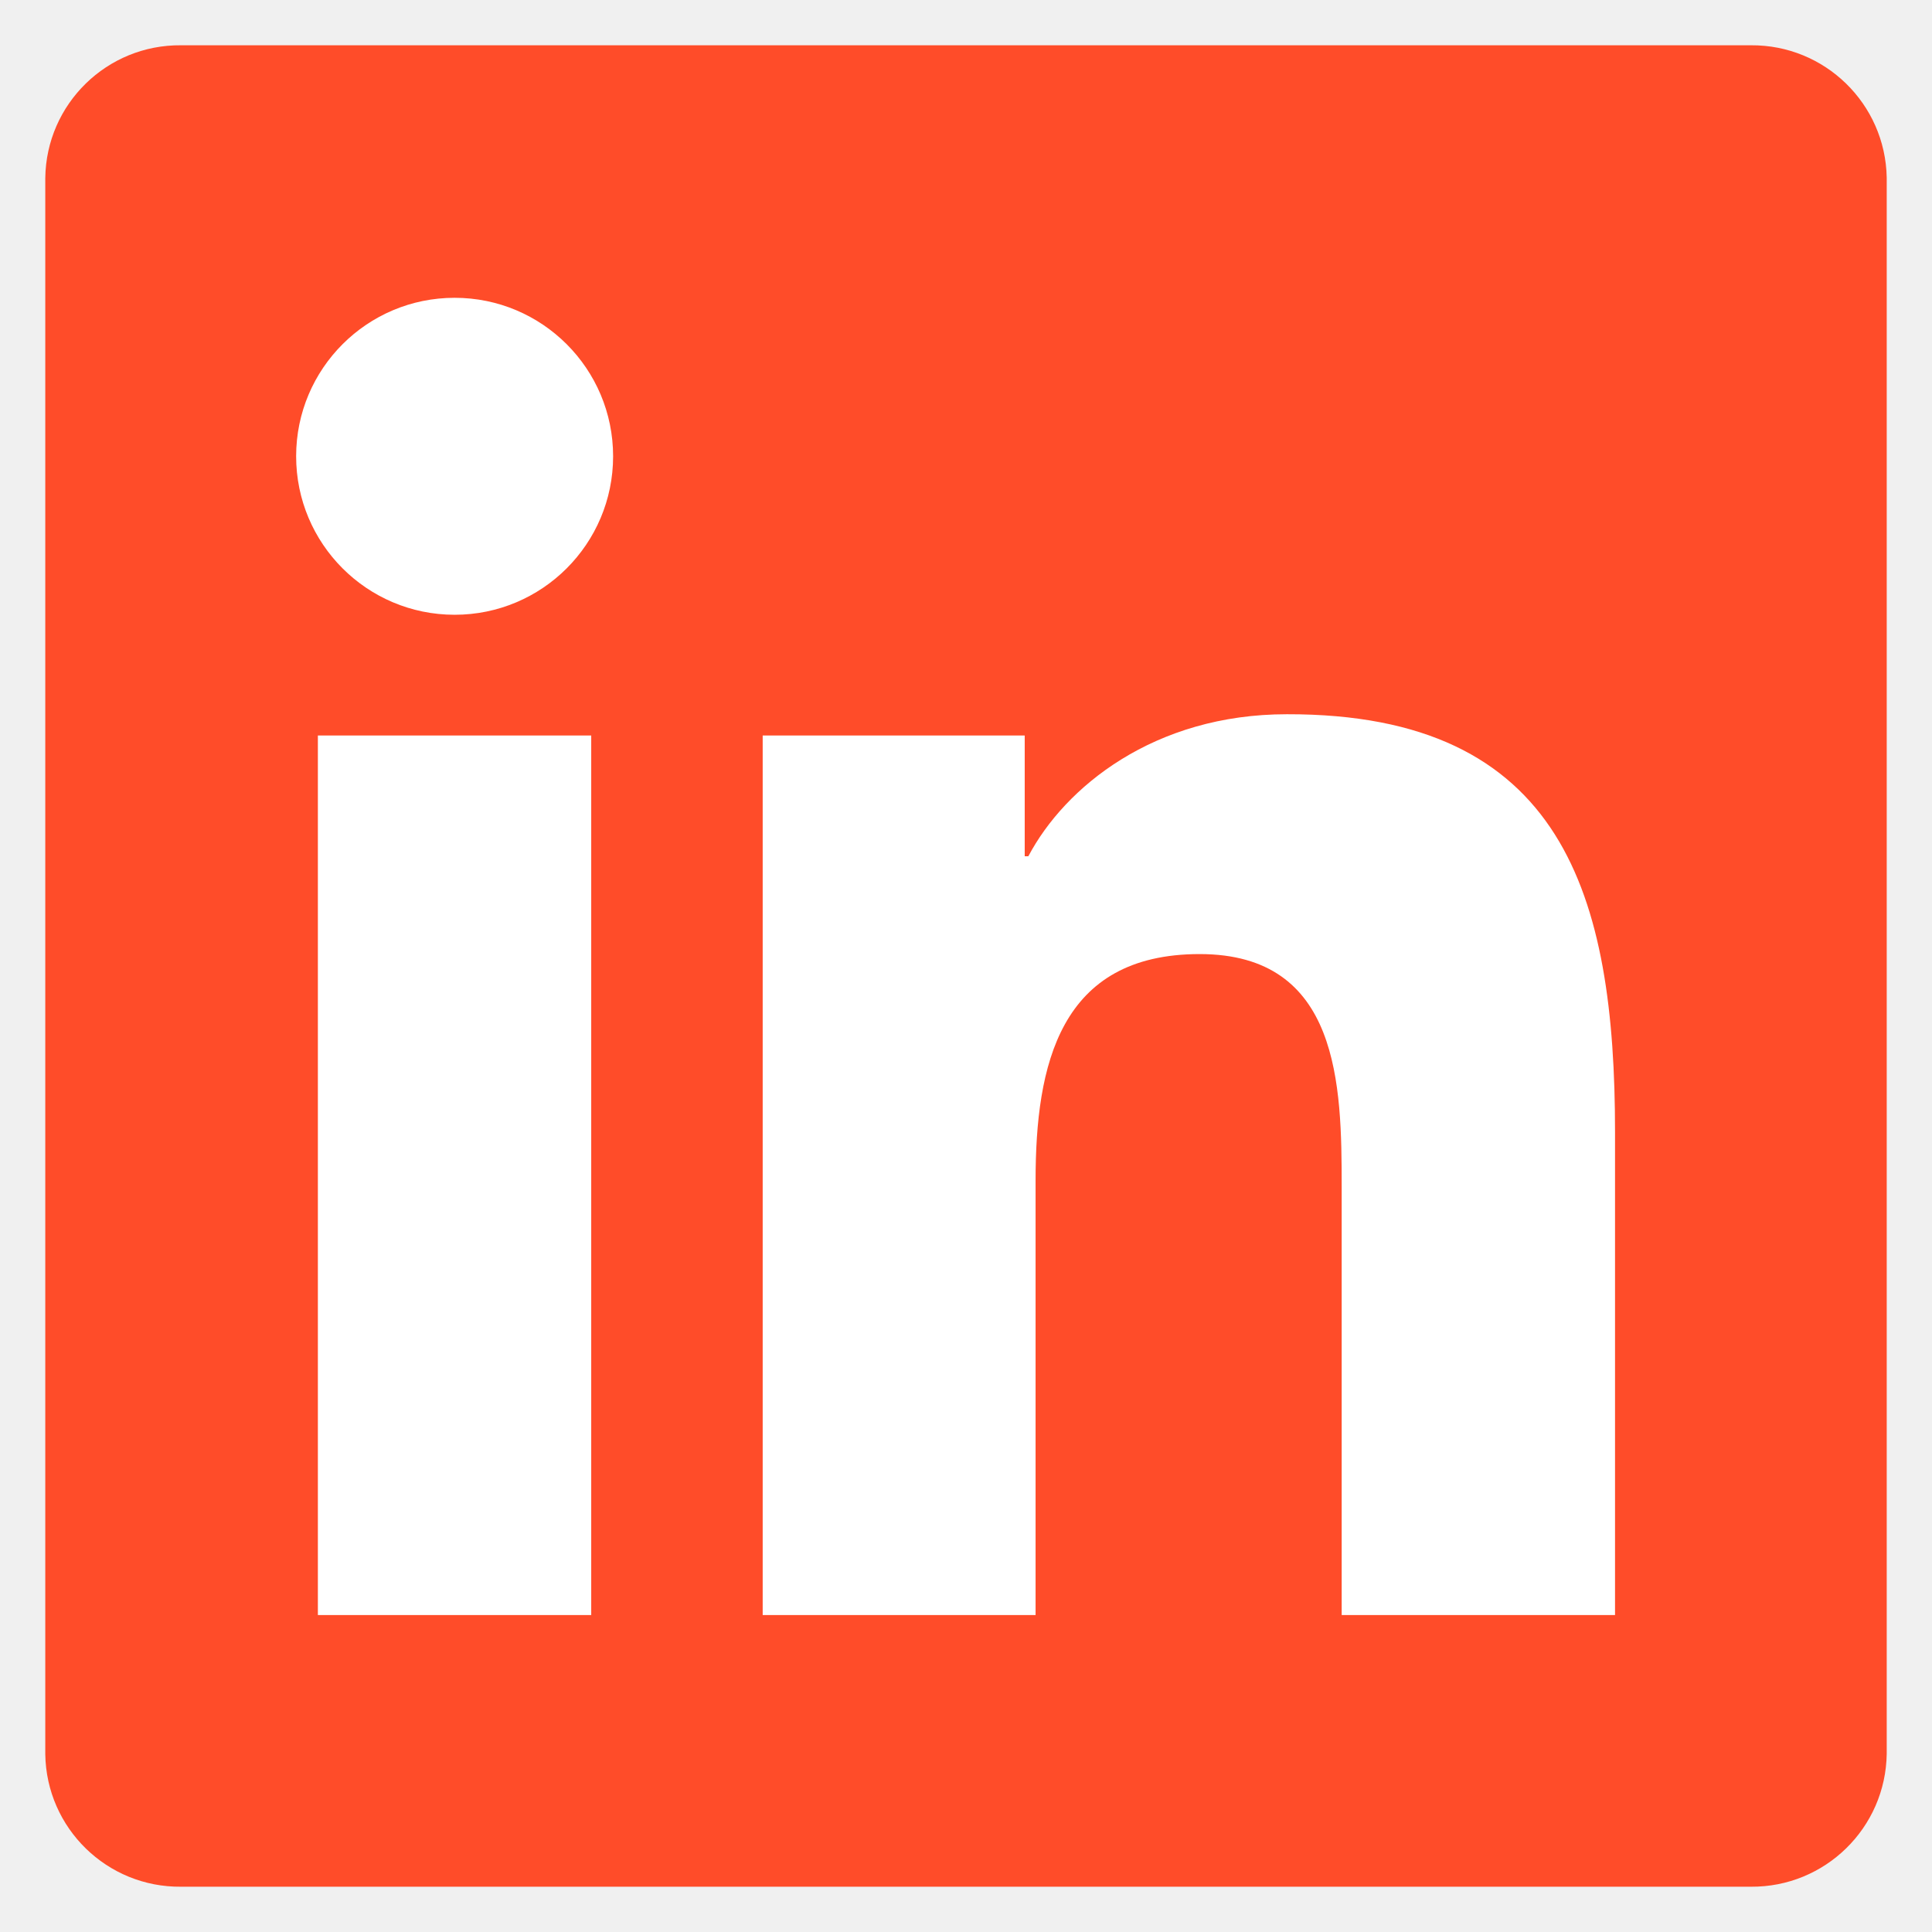
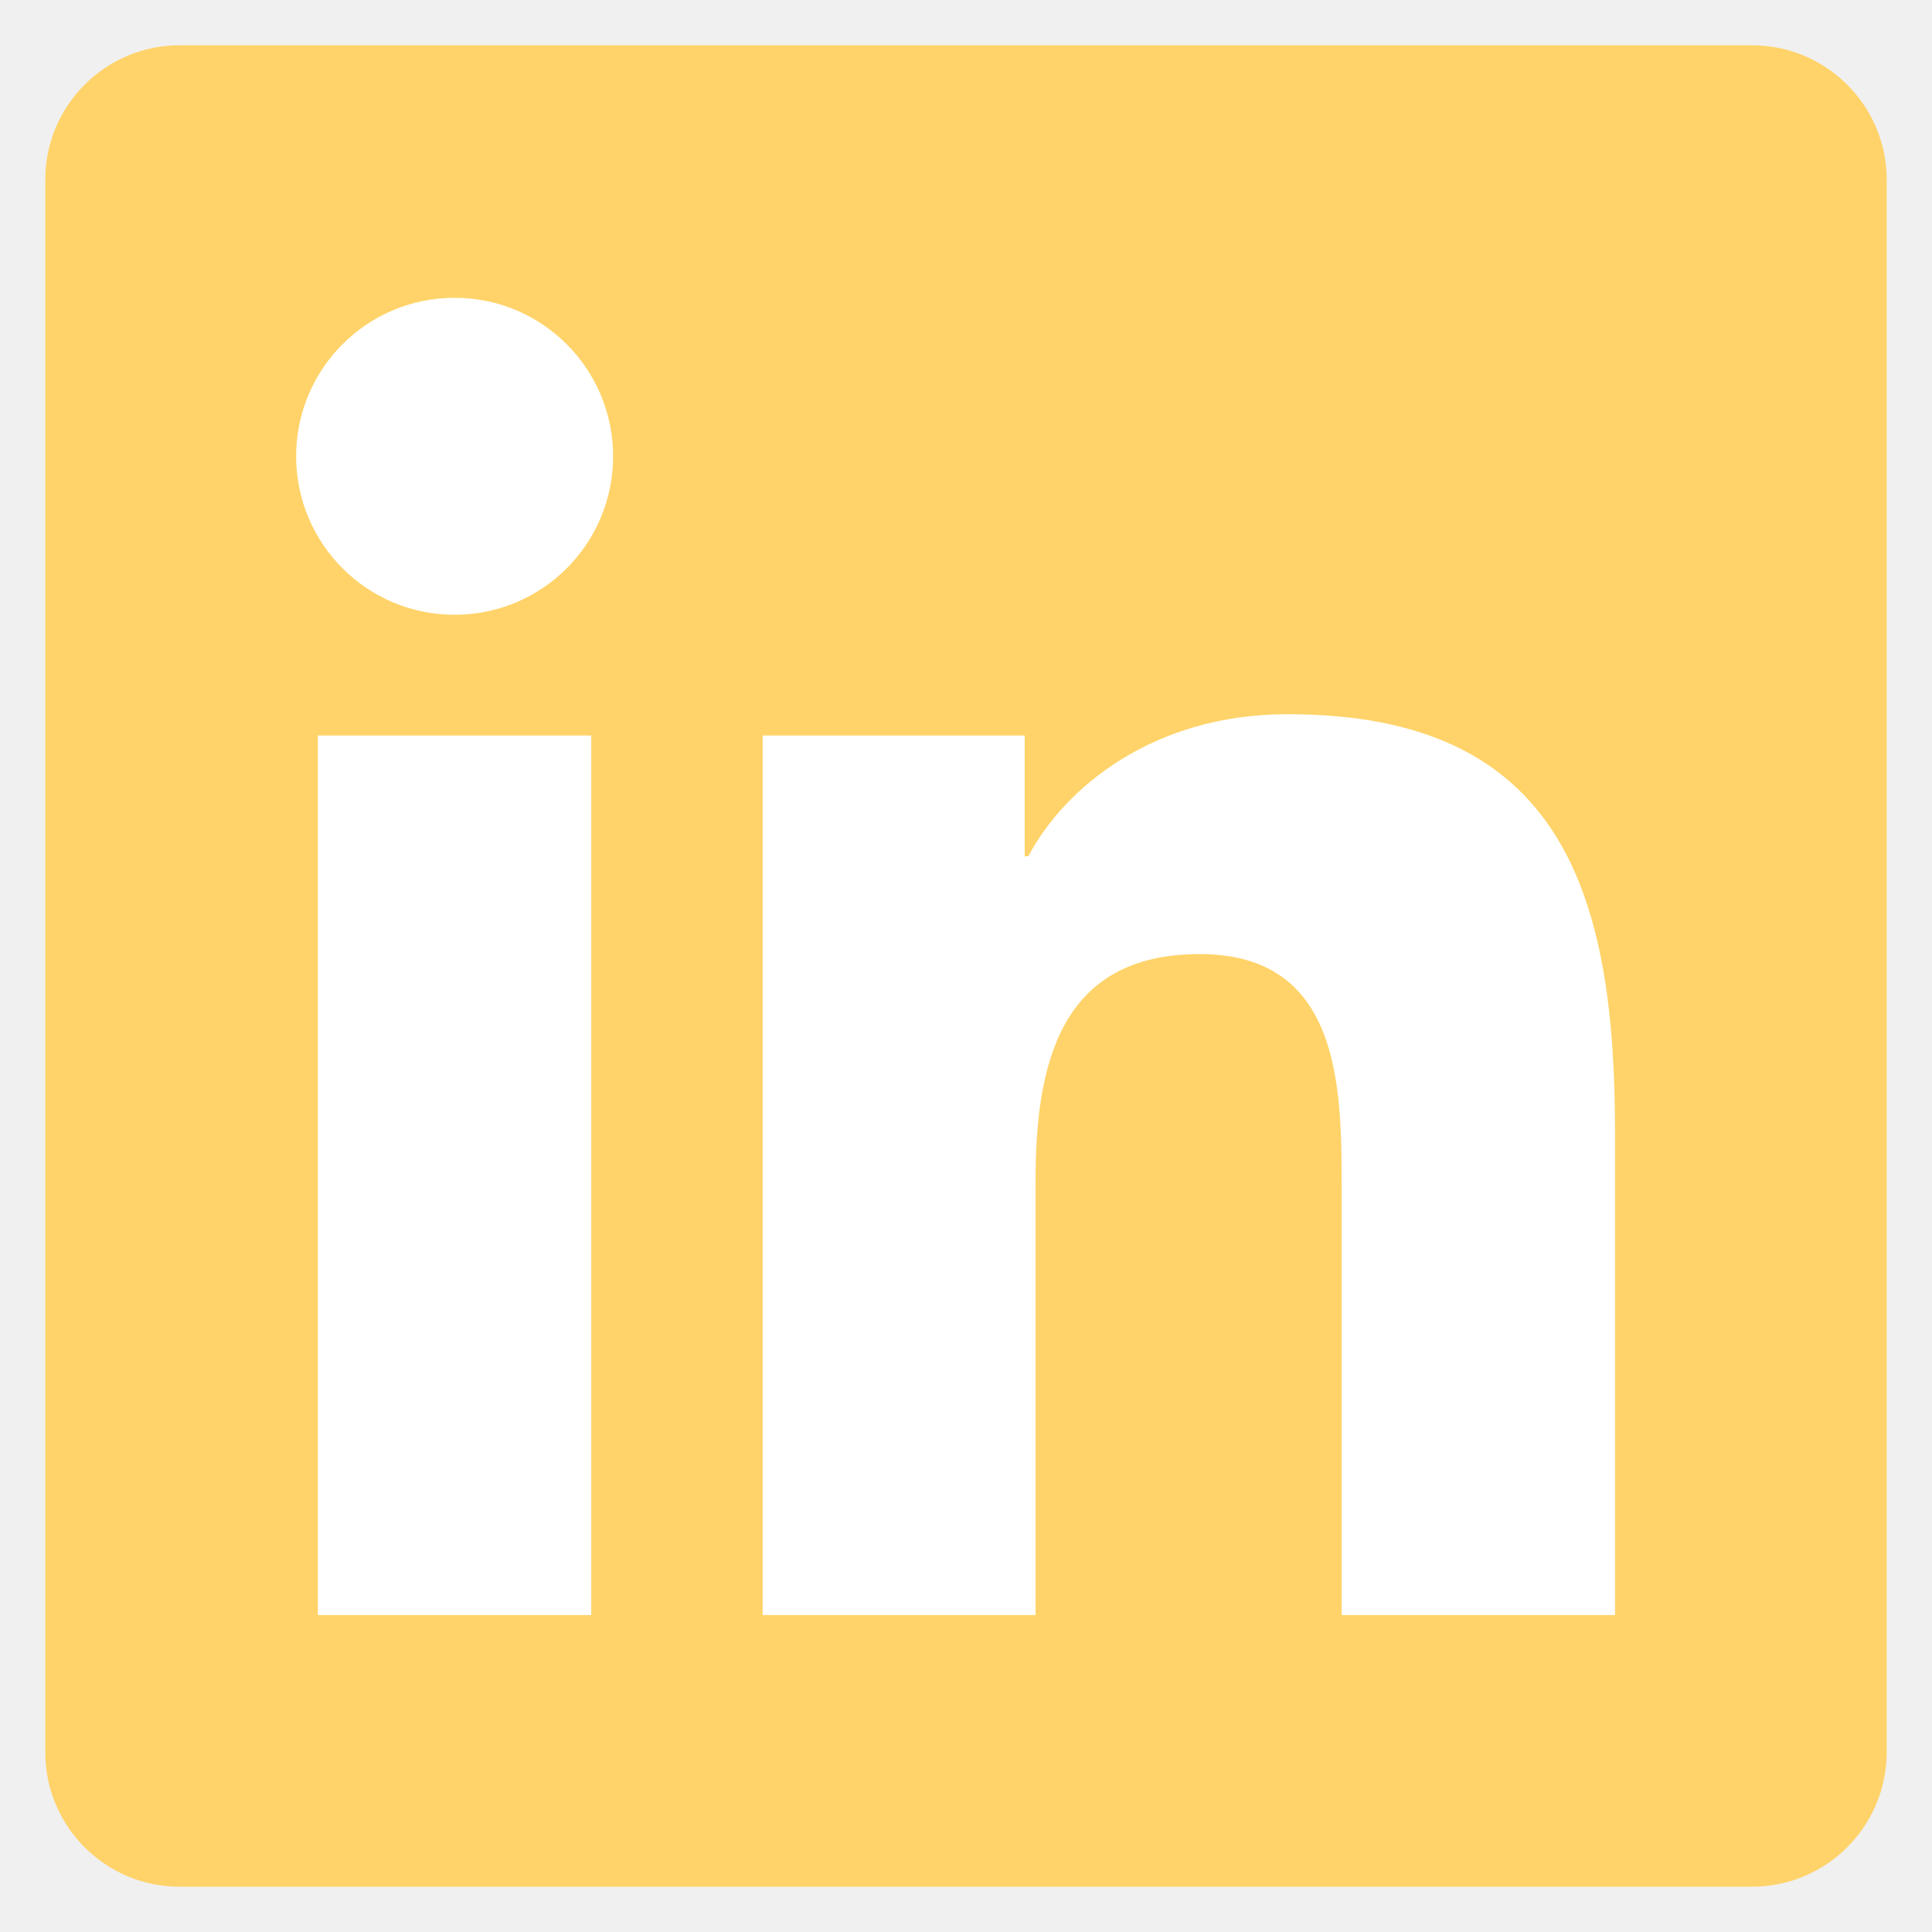
<svg xmlns="http://www.w3.org/2000/svg" viewBox="0 0 128 128">
-   <path fill="#FF4C29" d="M116 3H12a8.91 8.91 0 00-9 8.8v104.42a8.91 8.91 0 009 8.78h104a8.93 8.93 0 009-8.81V11.77A8.93 8.93 0 00116 3z" />
+   <path fill="#FFD369" d="M116 3H12a8.91 8.91 0 00-9 8.8v104.42a8.91 8.91 0 009 8.78h104a8.93 8.93 0 009-8.81V11.77A8.93 8.93 0 00116 3z" />
  <path fill="#fff" d="M21.06 48.73h18.11V107H21.06zm9.06-29a10.5 10.5 0 11-10.5 10.49 10.5 10.5 0 0110.5-10.49M50.53 48.73h17.36v8h.24c2.42-4.58 8.32-9.41 17.13-9.41C103.6 47.28 107 59.35 107 75v32H88.89V78.65c0-6.75-.12-15.44-9.41-15.44s-10.87 7.36-10.87 15V107H50.53z" />
</svg>
